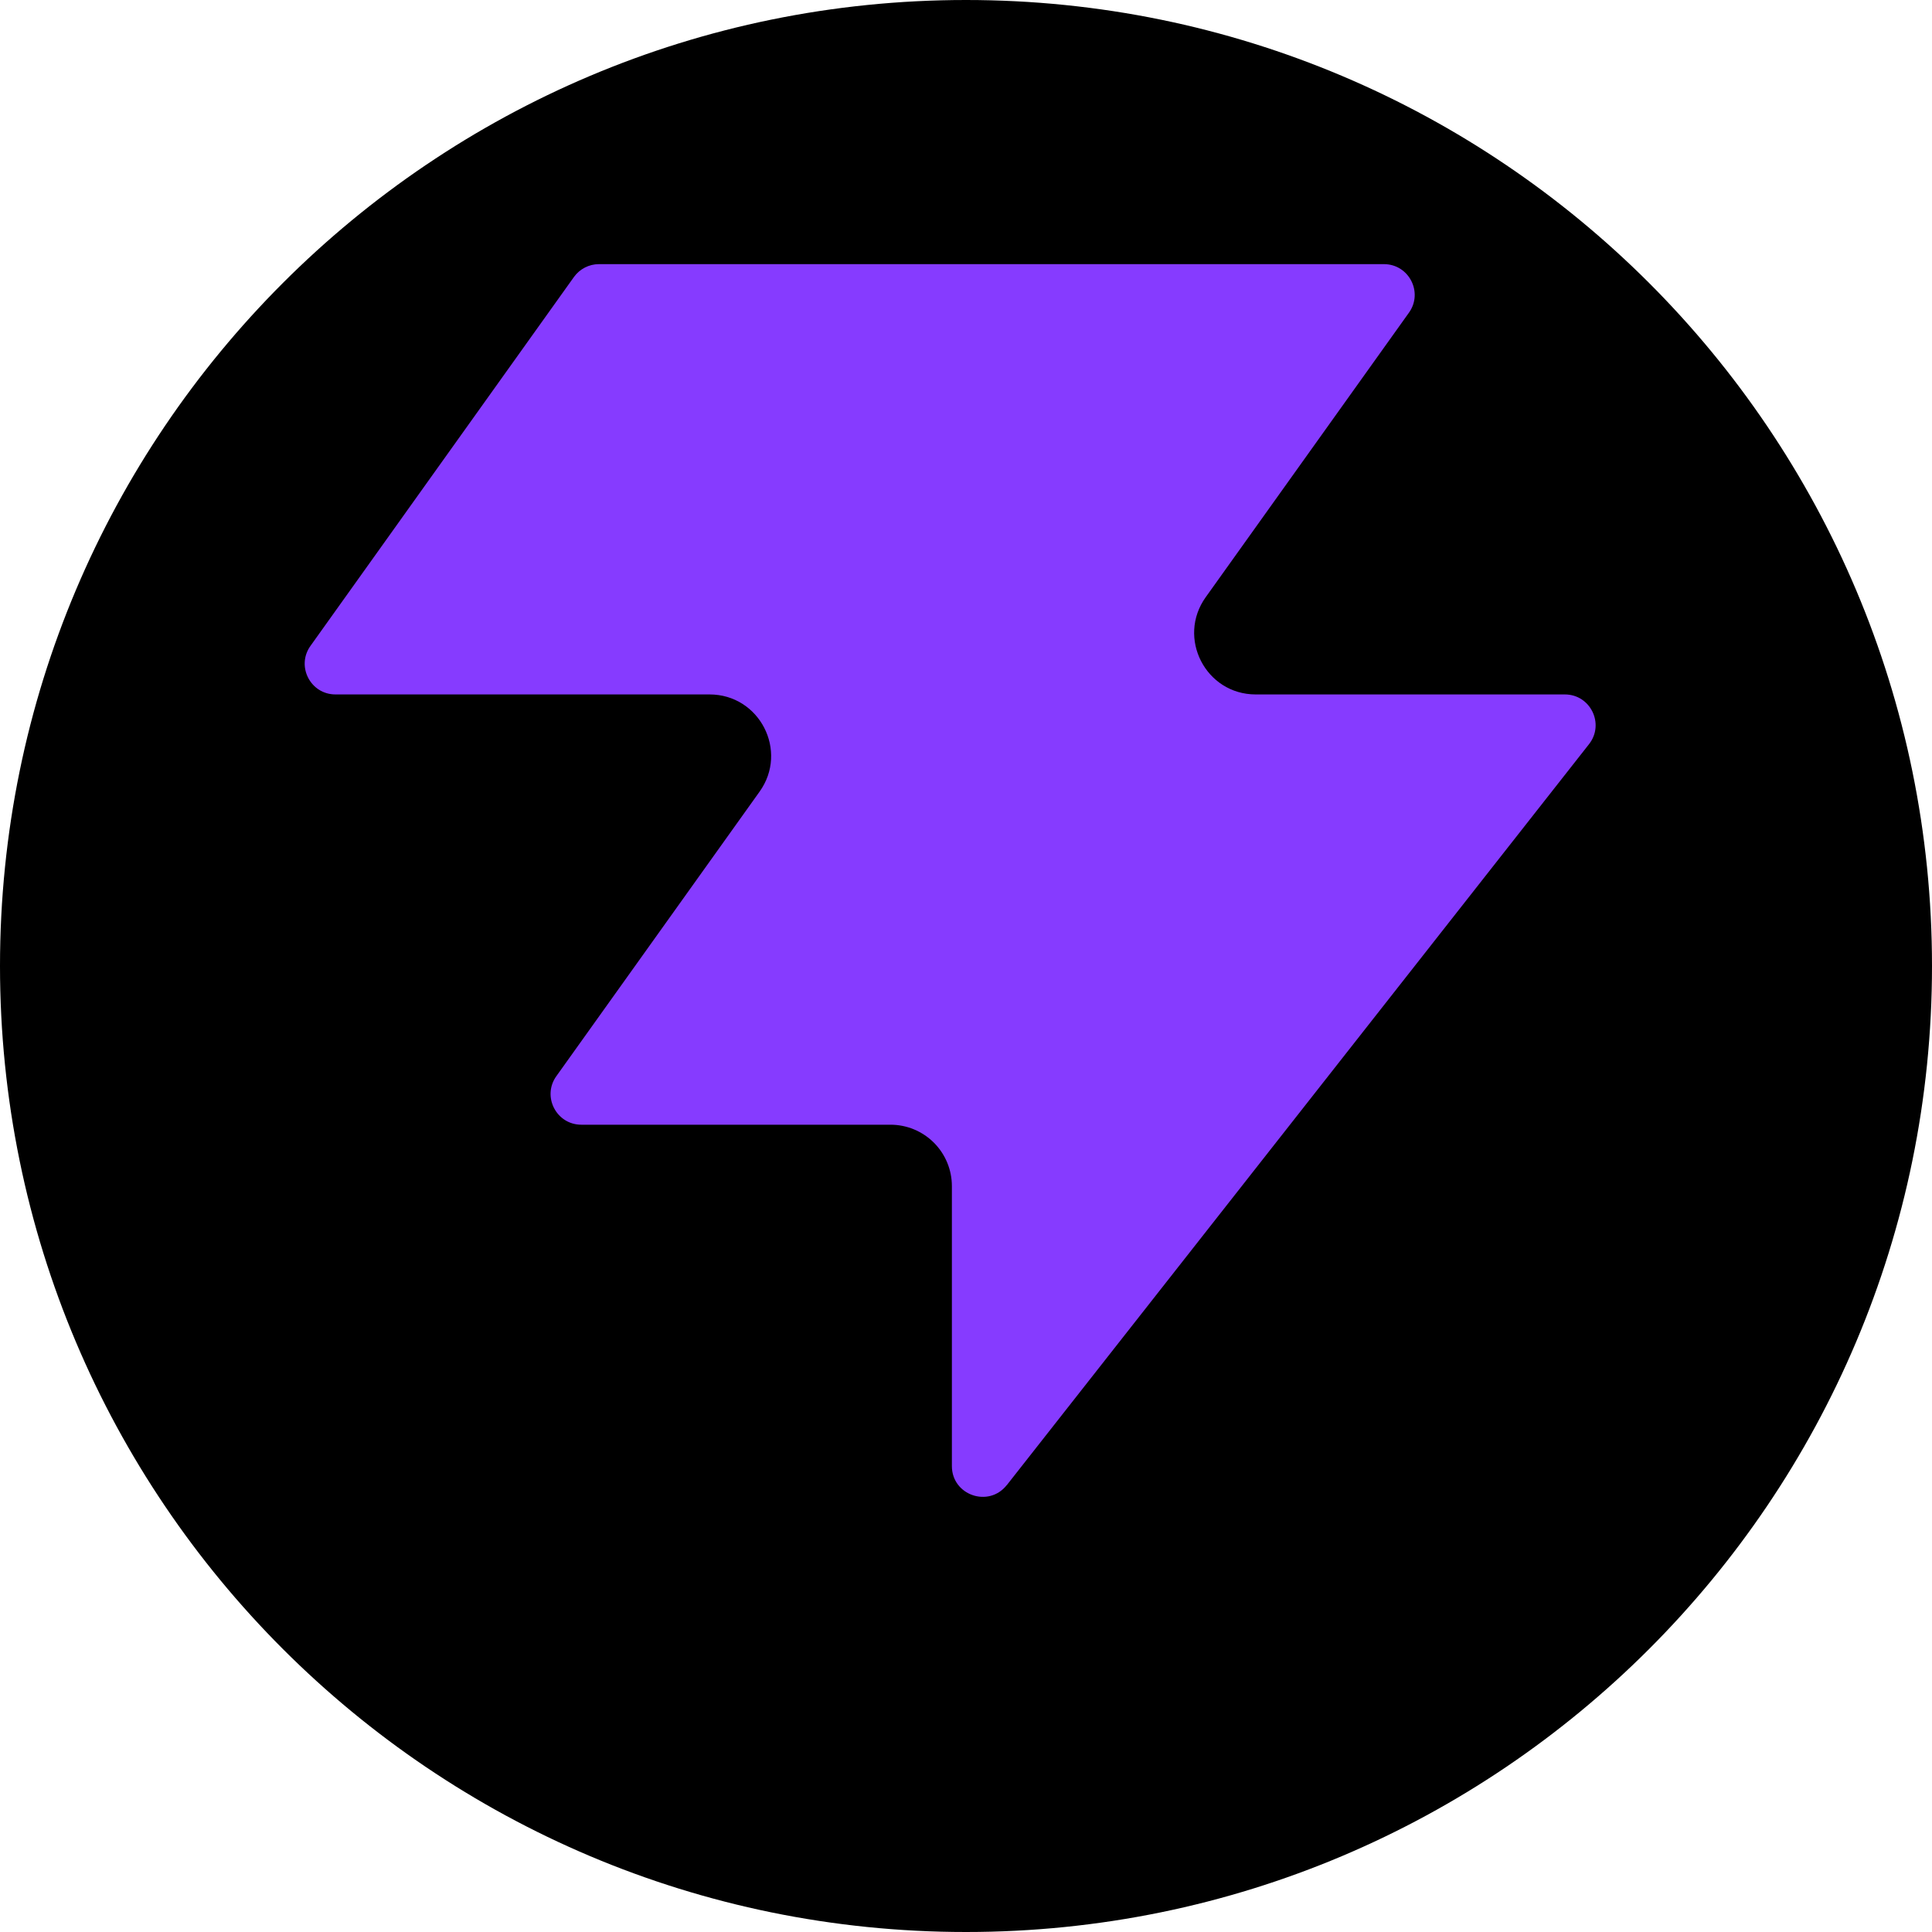
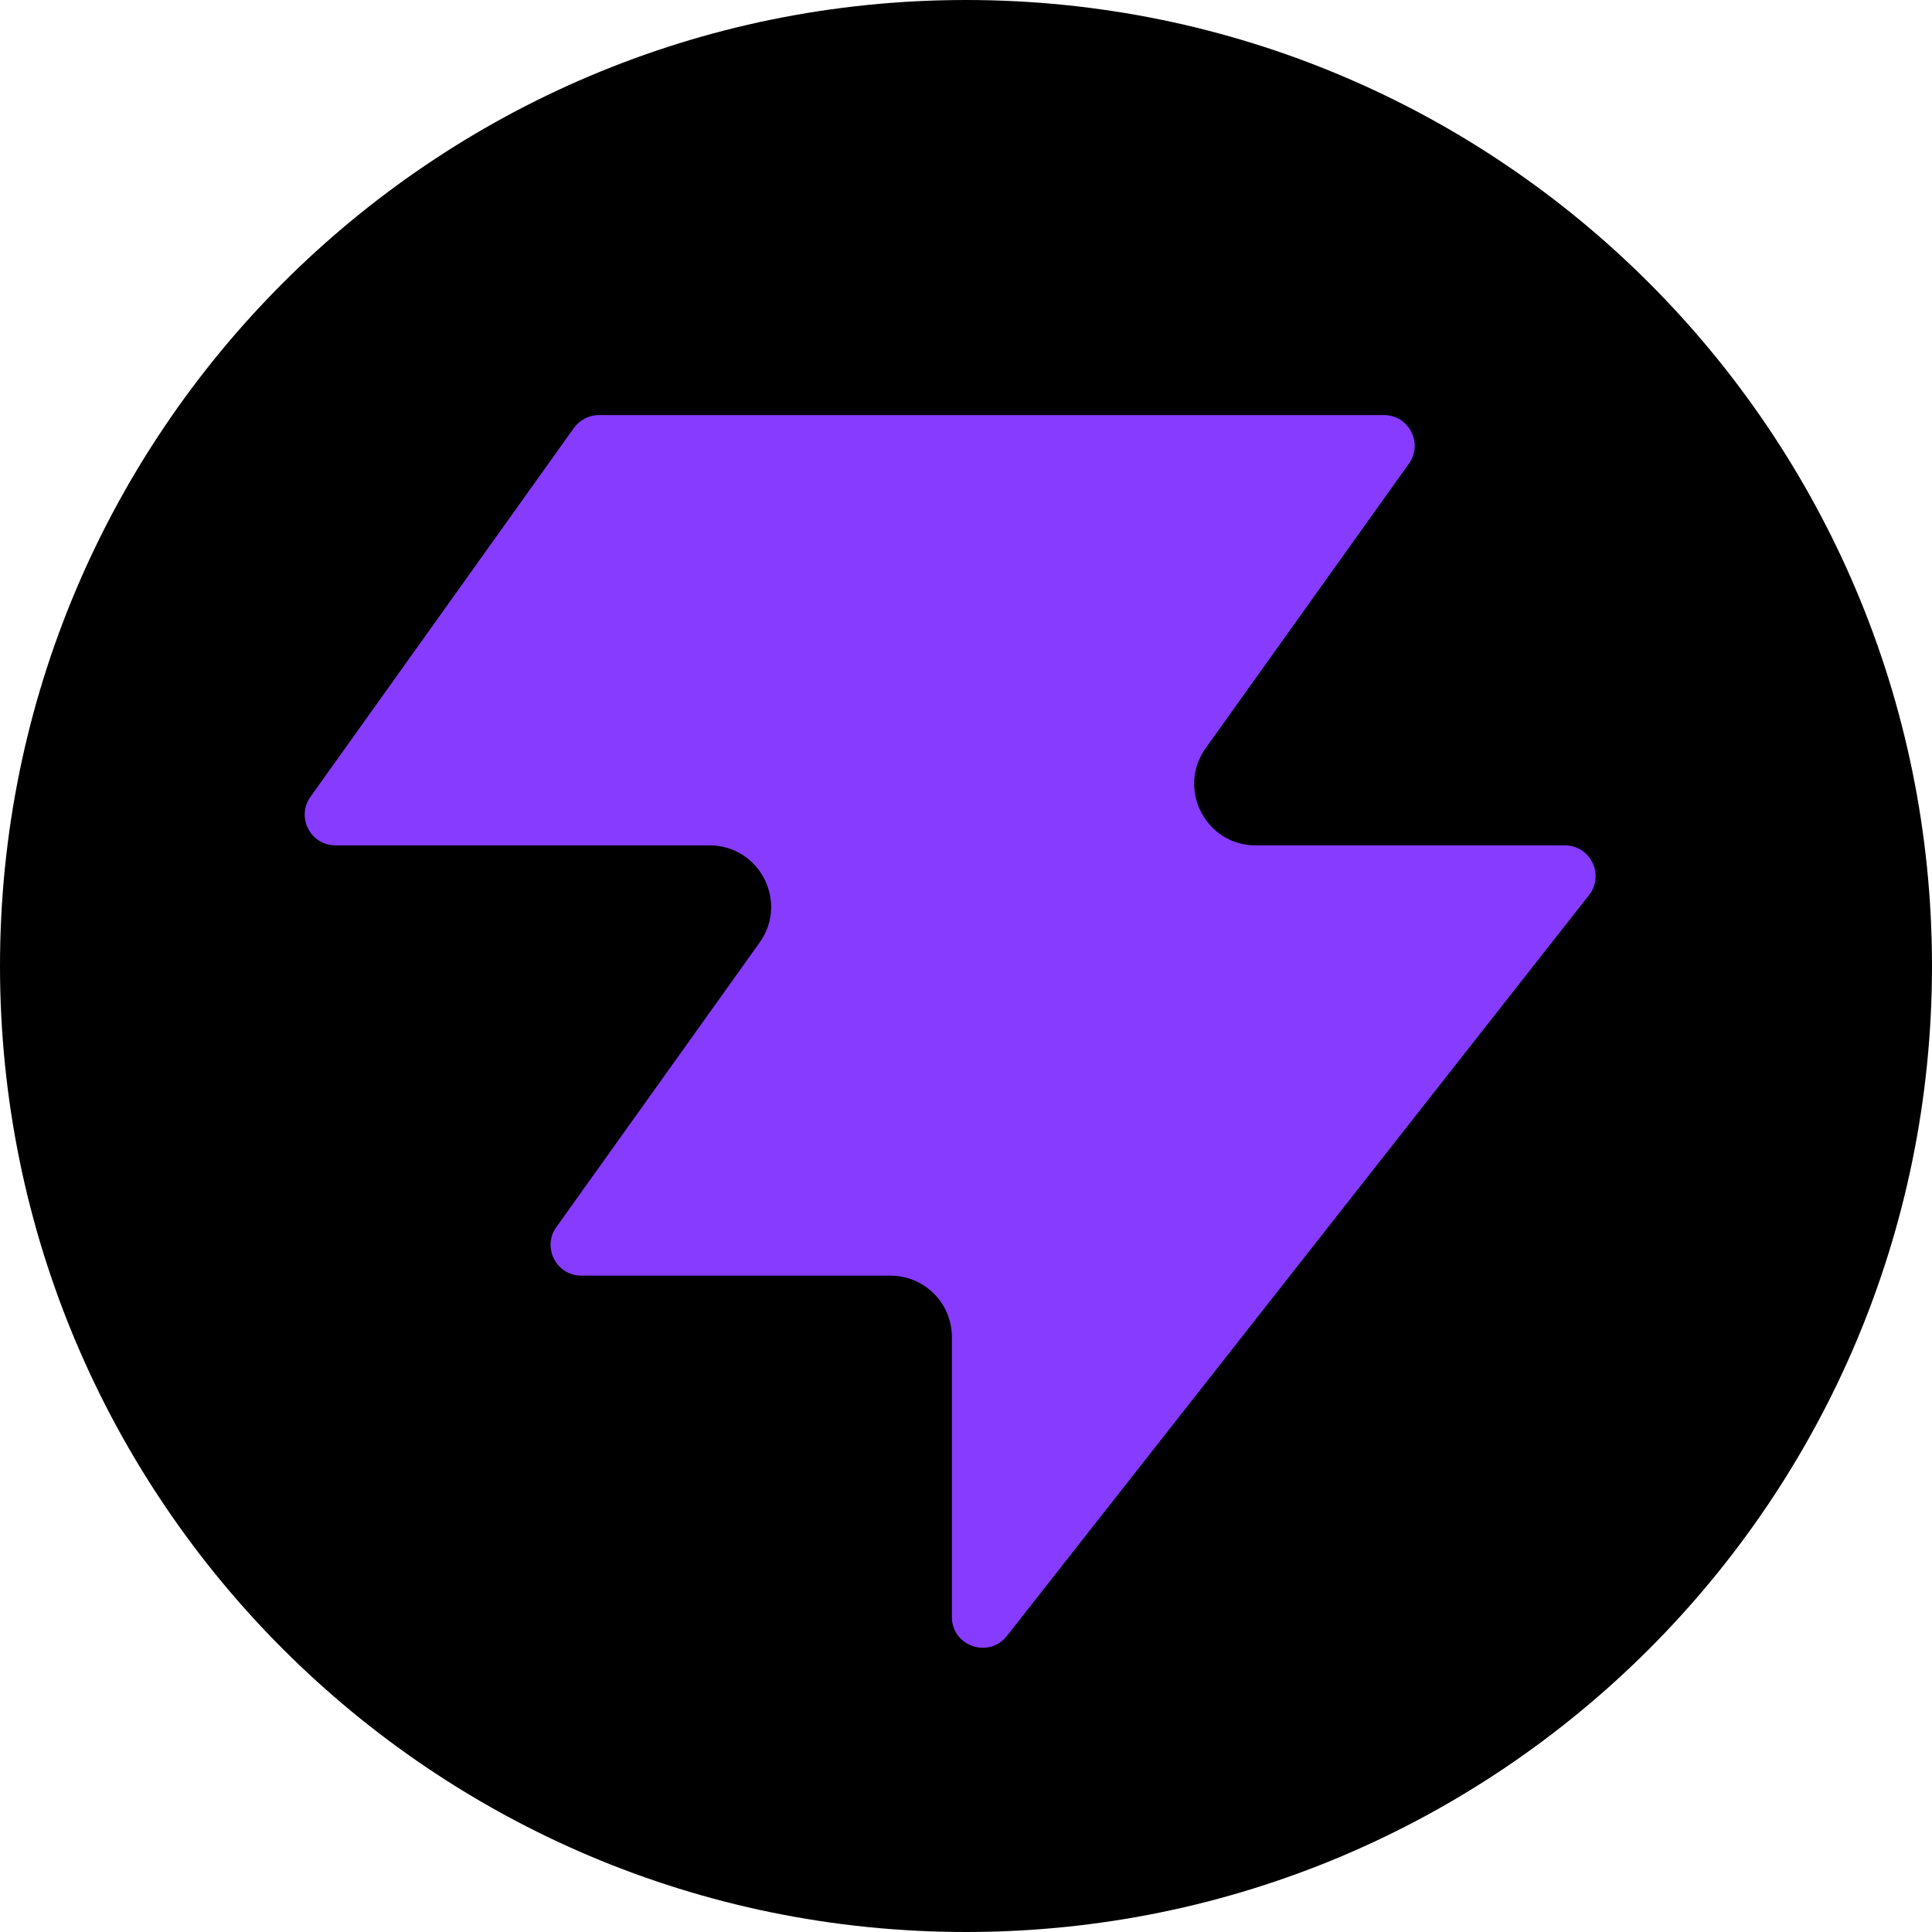
<svg xmlns="http://www.w3.org/2000/svg" viewBox="0 0 512 512">
  <circle cx="256" cy="256" r="256" fill="#000000" />
-   <g transform="translate(80, 70) scale(7.2)">
+   <g transform="translate(80, 110) scale(7.2)">
    <path fill="#863bff" d="M25.946 44.938c-.664.845-2.021.375-2.021-.698V33.937a2.26 2.26 0 0 0-2.262-2.262H10.287c-.92 0-1.456-1.04-.92-1.788l7.48-10.471c1.07-1.497 0-3.578-1.842-3.578H1.237c-.92 0-1.456-1.04-.92-1.788L10.013.474c.214-.297.556-.474.92-.474h28.894c.92 0 1.456 1.04.92 1.788l-7.48 10.471c-1.07 1.498 0 3.579 1.842 3.579h11.377c.943 0 1.473 1.088.89 1.83L25.947 44.94z" />
  </g>
</svg>
